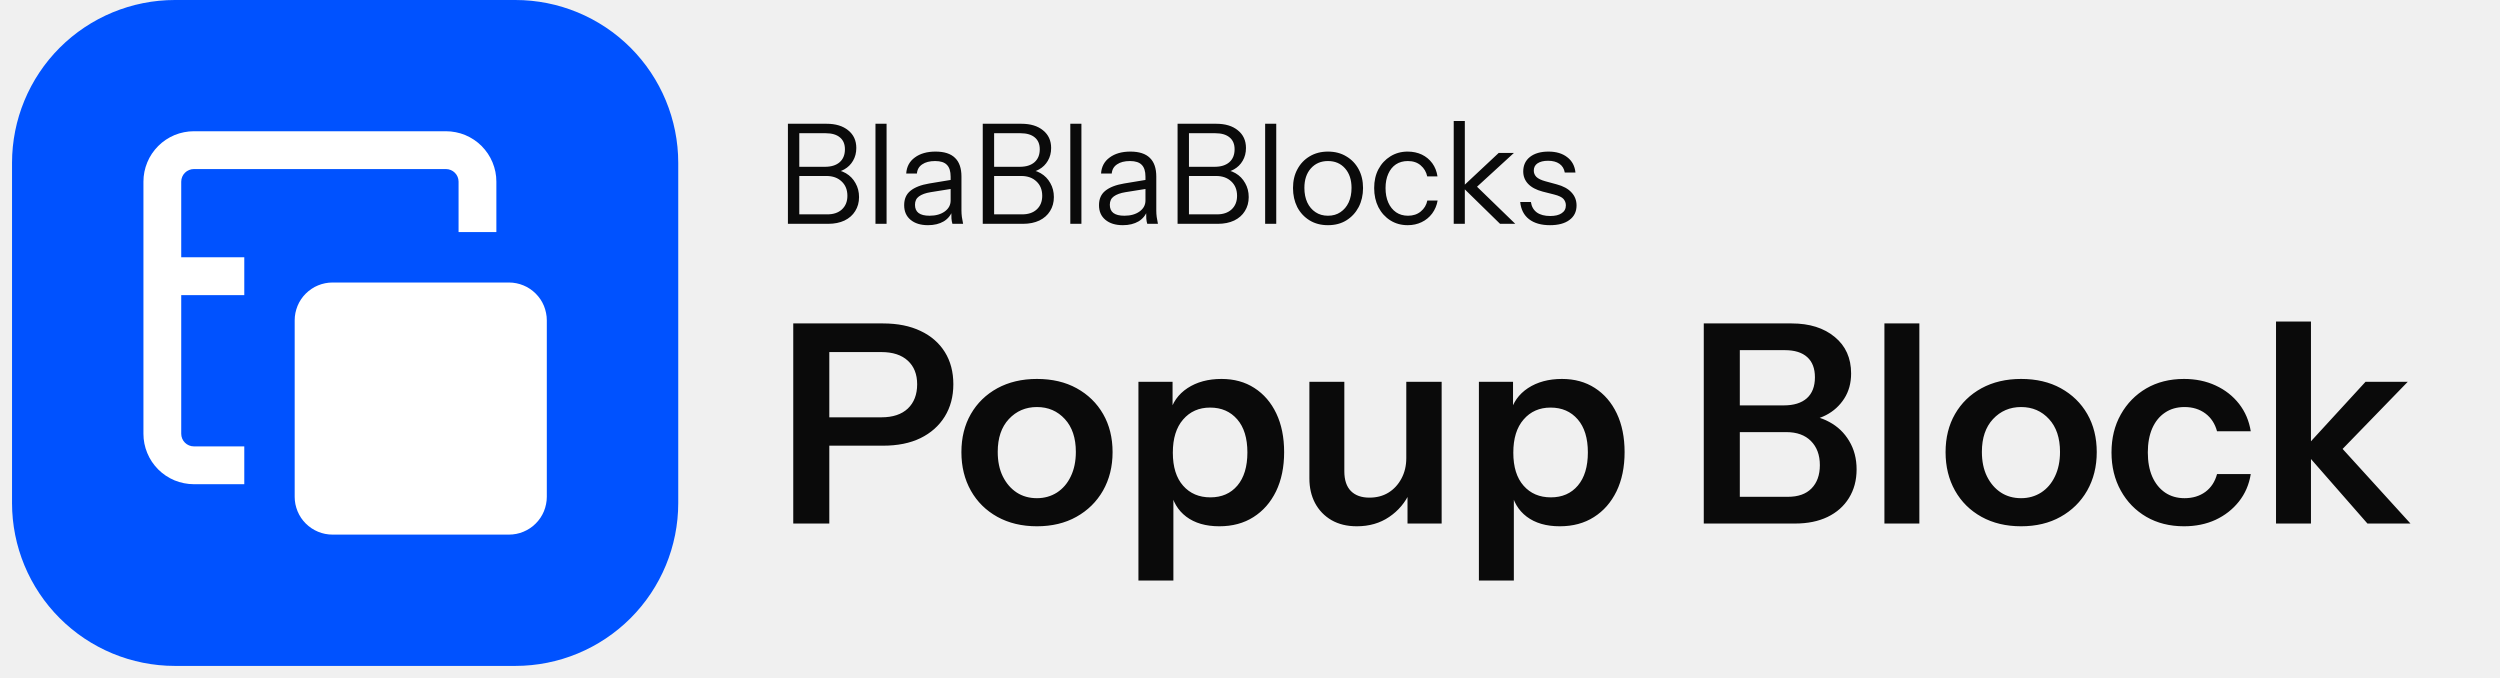
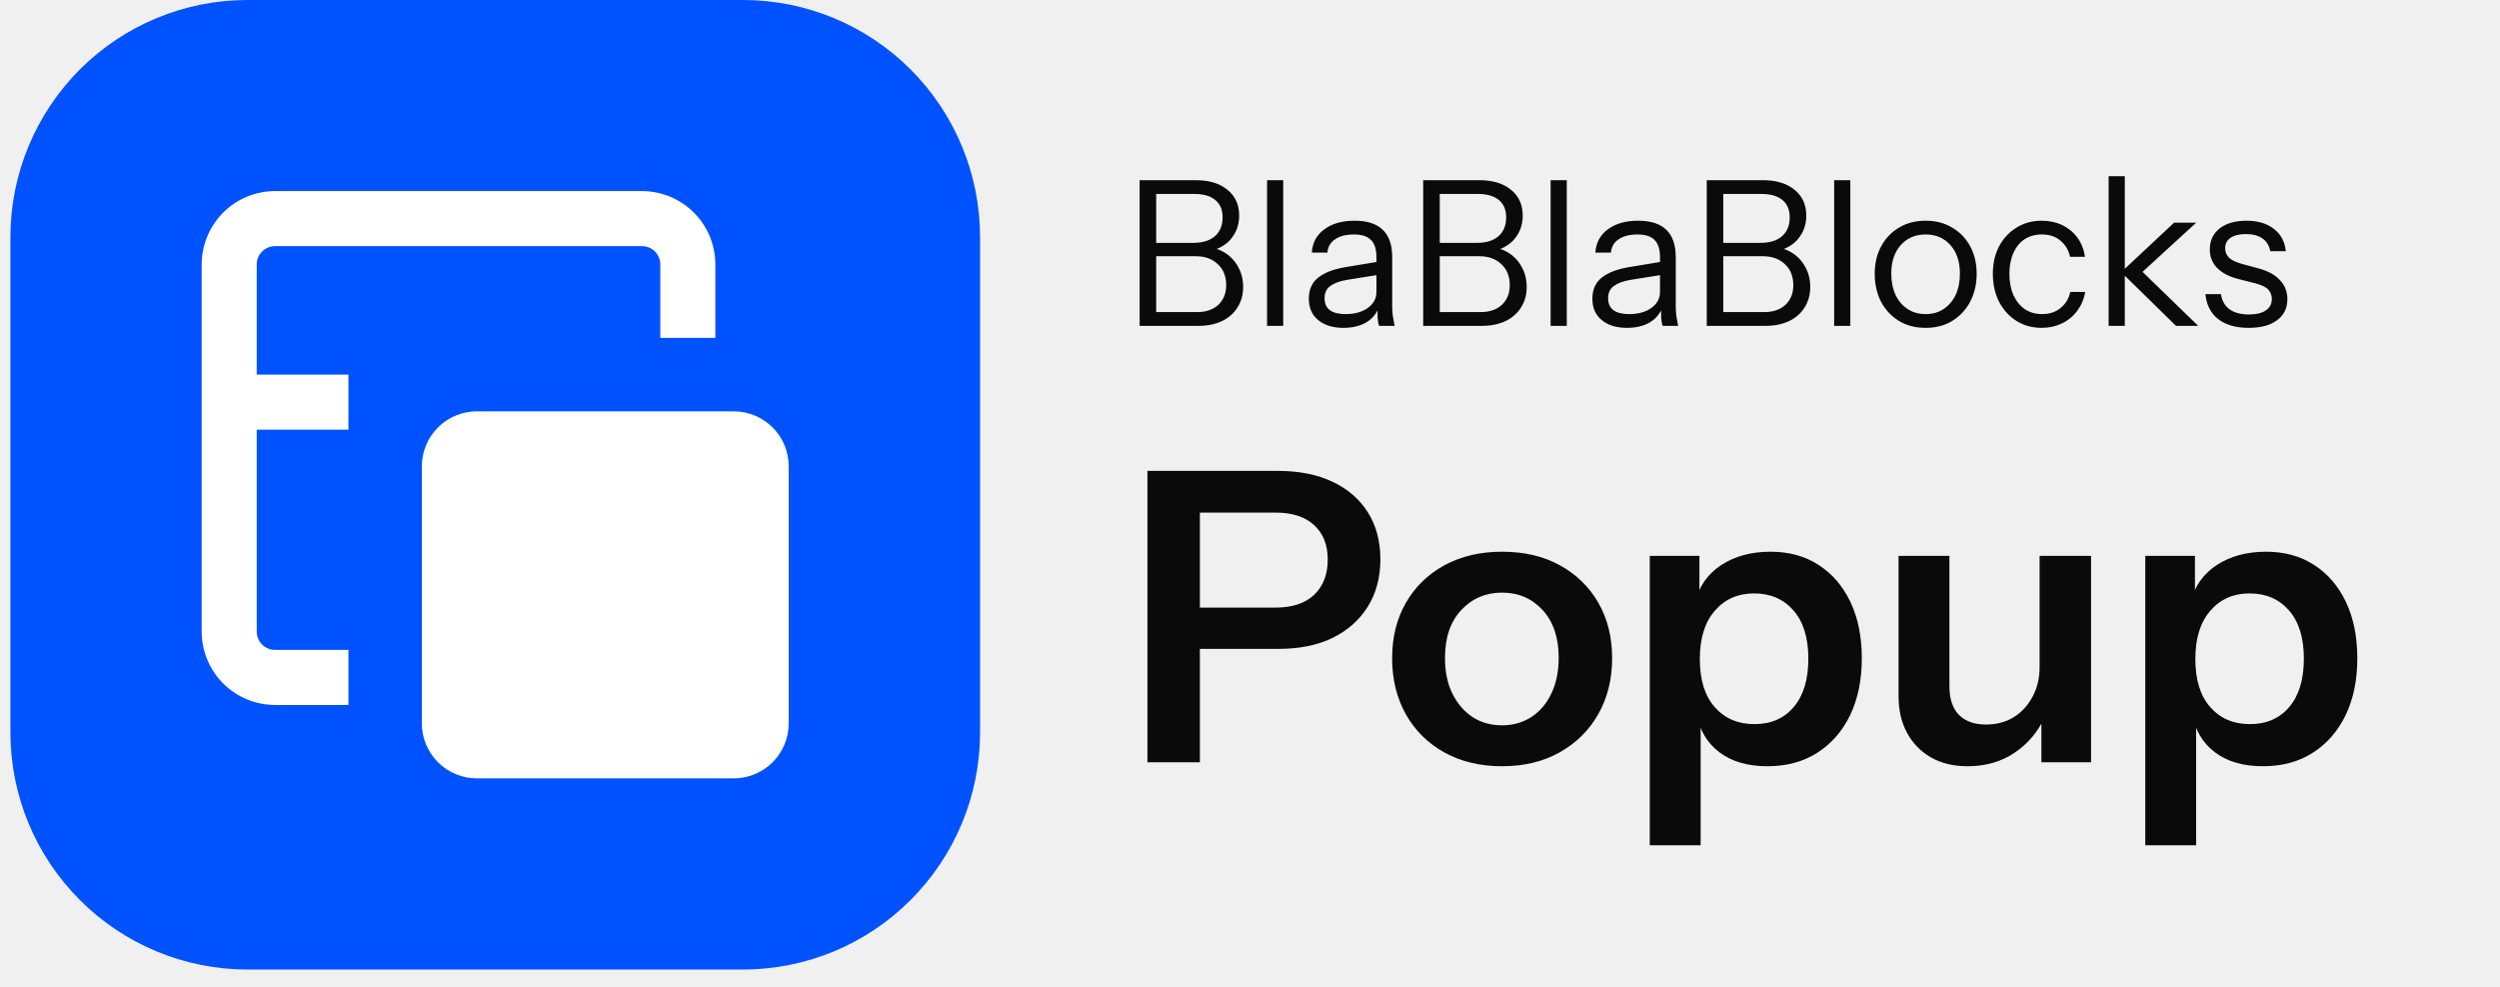
- <svg xmlns="http://www.w3.org/2000/svg" viewBox="0 0 285 77.25" width="380" height="103">
+ <svg xmlns="http://www.w3.org/2000/svg" viewBox="0 0 195.75 77.25" width="261" height="103">
  <style>
    .text { fill: #0a0a0a; }
    @media (prefers-color-scheme: dark) {
      .text { fill: #fff; }
    }
  </style>
-   <path fill="#0052ff" d="M19.941 0H58.75c4.926 0 9.648 1.957 13.133 5.438c3.48 3.484 5.437 8.207 5.437 13.132V57.344c0 4.926-1.957 9.648-5.437 13.129c-3.485 3.484-8.207 5.441-13.133 5.441H19.941c-4.925 0-9.648-1.957-13.132-5.441C3.328 66.992 1.371 62.27 1.371 57.344V18.57c0-4.925 1.957-9.648 5.438-13.132C10.293 1.957 15.016 0 19.941 0Z" />
-   <path fill="#fff" d="M58.023 32.207c0.282 0 0.563 0.027 0.84 0.082c0.278 0.055 0.547 0.137 0.809 0.246c0.262 0.106 0.512 0.238 0.746 0.399c0.234 0.156 0.453 0.336 0.652 0.535c0.203 0.199 0.379 0.418 0.539 0.652c0.157 0.234 0.289 0.484 0.399 0.746c0.105 0.262 0.187 0.531 0.242 0.809c0.059 0.277 0.086 0.558 0.086 0.84V56.633c0 0.285-0.027 0.566-0.086 0.844c-0.055 0.277-0.137 0.546-0.242 0.808c-0.11 0.262-0.242 0.508-0.399 0.746c-0.16 0.235-0.336 0.453-0.539 0.653c-0.199 0.199-0.418 0.378-0.652 0.535c-0.234 0.156-0.484 0.289-0.746 0.398c-0.262 0.11-0.531 0.192-0.809 0.246c-0.277 0.055-0.558 0.082-0.84 0.082H37.906c-0.285 0-0.562-0.027-0.84-0.082c-0.277-0.054-0.546-0.136-0.808-0.246c-0.262-0.109-0.512-0.242-0.746-0.398c-0.235-0.157-0.453-0.336-0.653-0.535c-0.203-0.2-0.379-0.418-0.539-0.653c-0.156-0.238-0.289-0.484-0.398-0.746c-0.106-0.262-0.188-0.531-0.246-0.808c-0.055-0.278-0.082-0.559-0.082-0.844V36.516c0-0.282 0.027-0.563 0.082-0.84c0.058-0.278 0.14-0.547 0.246-0.809c0.109-0.262 0.242-0.512 0.398-0.746c0.16-0.234 0.336-0.453 0.539-0.652c0.2-0.199 0.418-0.379 0.653-0.535c0.234-0.161 0.484-0.293 0.746-0.399c0.262-0.109 0.531-0.191 0.808-0.246c0.278-0.055 0.555-0.082 0.84-0.082ZM50.84 14.961c0.375 0 0.75 0.039 1.121 0.113c0.371 0.071 0.73 0.18 1.078 0.324c0.348 0.145 0.68 0.325 0.992 0.532c0.317 0.211 0.606 0.449 0.871 0.715c0.266 0.269 0.504 0.558 0.715 0.871c0.211 0.316 0.387 0.644 0.531 0.996c0.145 0.347 0.254 0.707 0.329 1.078c0.074 0.367 0.109 0.742 0.109 1.121v5.746H52.277V20.711c0-0.191-0.039-0.375-0.109-0.551c-0.074-0.176-0.18-0.332-0.313-0.465c-0.136-0.136-0.289-0.238-0.468-0.312c-0.176-0.074-0.36-0.11-0.547-0.11H22.098c-0.188 0-0.371 0.036-0.547 0.11c-0.176 0.074-0.332 0.176-0.469 0.312c-0.133 0.133-0.238 0.289-0.312 0.465c-0.071 0.176-0.11 0.36-0.11 0.551v8.621h7.188v4.313H20.66V49.449c0 0.192 0.039 0.375 0.11 0.551c0.074 0.176 0.179 0.332 0.312 0.465c0.137 0.137 0.293 0.238 0.469 0.312c0.176 0.075 0.359 0.11 0.547 0.11h5.75v4.312h-5.75c-0.375 0-0.75-0.039-1.121-0.113c-0.368-0.074-0.727-0.18-1.079-0.324c-0.347-0.145-0.679-0.324-0.992-0.532c-0.312-0.21-0.605-0.449-0.871-0.714c-0.265-0.27-0.504-0.559-0.715-0.871c-0.211-0.317-0.386-0.649-0.531-0.997c-0.144-0.347-0.254-0.707-0.328-1.078c-0.074-0.371-0.109-0.742-0.109-1.121V20.711c0-0.379 0.035-0.754 0.109-1.121c0.074-0.371 0.184-0.731 0.328-1.078c0.145-0.352 0.32-0.68 0.531-0.996c0.211-0.313 0.45-0.602 0.715-0.871c0.266-0.266 0.559-0.504 0.871-0.715c0.313-0.207 0.645-0.387 0.992-0.532c0.352-0.144 0.711-0.253 1.079-0.324c0.371-0.074 0.746-0.113 1.121-0.113Z" />
+   <path fill="#0052ff" d="M19.387 0H58.199c4.926 0 9.649 1.957 13.129 5.438c3.484 3.484 5.442 8.207 5.442 13.132V57.344c0 4.926-1.958 9.648-5.442 13.129c-3.48 3.484-8.203 5.441-13.129 5.441H19.387c-4.926 0-9.649-1.957-13.129-5.441C2.773 66.992 0.816 62.27 0.816 57.344V18.57c0-4.925 1.957-9.648 5.442-13.132C9.738 1.957 14.461 0 19.387 0Z" />
+   <path fill="#fff" d="M57.469 32.207c0.285 0 0.566 0.027 0.843 0.082c0.278 0.055 0.547 0.137 0.809 0.246c0.262 0.106 0.508 0.238 0.746 0.399c0.235 0.156 0.453 0.336 0.653 0.535c0.199 0.199 0.378 0.418 0.535 0.652c0.156 0.234 0.289 0.484 0.398 0.746c0.109 0.262 0.192 0.531 0.246 0.809c0.055 0.277 0.082 0.558 0.082 0.84V56.633c0 0.285-0.027 0.566-0.082 0.844c-0.054 0.277-0.137 0.546-0.246 0.808c-0.109 0.262-0.242 0.508-0.398 0.746c-0.157 0.235-0.336 0.453-0.535 0.653c-0.2 0.199-0.418 0.378-0.653 0.535c-0.238 0.156-0.484 0.289-0.746 0.398c-0.262 0.11-0.531 0.192-0.809 0.246c-0.277 0.055-0.558 0.082-0.843 0.082H37.352c-0.282 0-0.563-0.027-0.84-0.082c-0.278-0.054-0.547-0.136-0.809-0.246c-0.262-0.109-0.512-0.242-0.746-0.398c-0.234-0.157-0.453-0.336-0.652-0.535c-0.2-0.2-0.379-0.418-0.535-0.653c-0.161-0.238-0.293-0.484-0.399-0.746c-0.109-0.262-0.191-0.531-0.246-0.808c-0.055-0.278-0.082-0.559-0.082-0.844V36.516c0-0.282 0.027-0.563 0.082-0.84c0.055-0.278 0.137-0.547 0.246-0.809c0.106-0.262 0.238-0.512 0.399-0.746c0.156-0.234 0.335-0.453 0.535-0.652c0.199-0.199 0.418-0.379 0.652-0.535c0.234-0.161 0.484-0.293 0.746-0.399c0.262-0.109 0.531-0.191 0.809-0.246c0.277-0.055 0.558-0.082 0.84-0.082ZM50.285 14.961c0.379 0 0.75 0.039 1.121 0.113c0.371 0.071 0.731 0.18 1.078 0.324c0.352 0.145 0.68 0.325 0.996 0.532c0.313 0.211 0.602 0.449 0.872 0.715c0.265 0.269 0.503 0.558 0.714 0.871c0.207 0.316 0.387 0.644 0.532 0.996c0.144 0.347 0.25 0.707 0.324 1.078c0.074 0.367 0.113 0.742 0.113 1.121v5.746H51.723V20.711c0-0.191-0.035-0.375-0.11-0.551c-0.074-0.176-0.175-0.332-0.312-0.465c-0.133-0.136-0.289-0.238-0.465-0.312c-0.176-0.074-0.359-0.11-0.551-0.11H21.547c-0.192 0-0.375 0.036-0.551 0.11c-0.176 0.074-0.332 0.176-0.465 0.312c-0.136 0.133-0.238 0.289-0.312 0.465c-0.074 0.176-0.11 0.36-0.11 0.551v8.621h7.184v4.313H20.109V49.449c0 0.192 0.036 0.375 0.11 0.551c0.074 0.176 0.176 0.332 0.312 0.465c0.133 0.137 0.289 0.238 0.465 0.312c0.176 0.075 0.359 0.11 0.551 0.11h5.746v4.312H21.547c-0.379 0-0.75-0.039-1.121-0.113c-0.371-0.074-0.731-0.18-1.078-0.324c-0.352-0.145-0.68-0.324-0.996-0.532c-0.313-0.21-0.602-0.449-0.872-0.714c-0.265-0.27-0.503-0.559-0.714-0.871c-0.207-0.317-0.387-0.649-0.532-0.997c-0.144-0.347-0.254-0.707-0.324-1.078c-0.074-0.371-0.113-0.742-0.113-1.121V20.711c0-0.379 0.039-0.754 0.113-1.121c0.07-0.371 0.18-0.731 0.324-1.078c0.145-0.352 0.325-0.68 0.532-0.996c0.211-0.313 0.449-0.602 0.714-0.871c0.27-0.266 0.559-0.504 0.872-0.715c0.316-0.207 0.644-0.387 0.996-0.532c0.347-0.144 0.707-0.253 1.078-0.324c0.371-0.074 0.742-0.113 1.121-0.113Z" />
  <g class="text" fill="#0a0a0a">
-     <path d="M90.681 25.515V24.437h3.641c0.695 0 1.25-0.188 1.656-0.563c0.414-0.383 0.625-0.898 0.625-1.547c0-0.687-0.219-1.234-0.656-1.64c-0.43-0.414-1.008-0.625-1.734-0.625H90.681V19.015h3.36c0.718 0 1.273-0.172 1.672-0.516c0.406-0.351 0.609-0.847 0.609-1.484c0-0.582-0.188-1.031-0.563-1.344c-0.375-0.32-0.921-0.484-1.64-0.484H90.681V14.109h3.547c1.039 0 1.863 0.25 2.469 0.75c0.613 0.492 0.922 1.164 0.922 2.015c0 0.543-0.125 1.028-0.375 1.453c-0.242 0.418-0.574 0.747-1 0.985c-0.418 0.242-0.899 0.359-1.438 0.359l0.078-0.328c0.571 0 1.086 0.137 1.547 0.406c0.469 0.274 0.832 0.649 1.094 1.125c0.27 0.469 0.406 1 0.406 1.594c0 0.606-0.148 1.137-0.437 1.594c-0.281 0.461-0.688 0.82-1.219 1.078c-0.531 0.25-1.148 0.375-1.844 0.375ZM89.822 25.515V14.109h1.297V25.515ZM99.804 25.515V14.109h1.266V25.515ZM108.575 25.515c-0.055-0.176-0.09-0.379-0.11-0.609c-0.011-0.239-0.015-0.536-0.015-0.891h-0.078V20.14c0-0.613-0.141-1.063-0.422-1.344c-0.274-0.289-0.719-0.437-1.344-0.437c-0.617 0-1.105 0.125-1.469 0.375c-0.367 0.242-0.57 0.59-0.609 1.047h-1.219c0.051-0.782 0.379-1.391 0.985-1.829c0.601-0.445 1.39-0.671 2.359-0.671c1 0 1.738 0.242 2.219 0.718c0.488 0.469 0.734 1.18 0.734 2.125v3.891c0 0.23 0.016 0.469 0.047 0.719c0.039 0.25 0.086 0.511 0.141 0.781ZM105.794 25.671c-0.836 0-1.496-0.203-1.985-0.609c-0.492-0.406-0.734-0.961-0.734-1.672c0-0.707 0.238-1.254 0.719-1.641c0.488-0.394 1.195-0.672 2.125-0.828l2.828-0.469v1.032l-2.641 0.422c-0.586 0.093-1.031 0.257-1.344 0.484c-0.304 0.219-0.453 0.539-0.453 0.953c0 0.418 0.133 0.731 0.406 0.938c0.282 0.21 0.696 0.312 1.25 0.312c0.708 0 1.286-0.16 1.735-0.484c0.445-0.321 0.672-0.739 0.672-1.25l0.218 1.125c-0.179 0.531-0.511 0.949-1 1.25c-0.492 0.289-1.089 0.437-1.796 0.437ZM112.892 25.515V24.437h3.641c0.695 0 1.25-0.188 1.656-0.563c0.414-0.383 0.625-0.898 0.625-1.547c0-0.687-0.219-1.234-0.656-1.64c-0.43-0.414-1.008-0.625-1.734-0.625h-3.532V19.015h3.36c0.718 0 1.273-0.172 1.672-0.516c0.406-0.351 0.609-0.847 0.609-1.484c0-0.582-0.188-1.031-0.563-1.344c-0.375-0.32-0.921-0.484-1.64-0.484h-3.438V14.109h3.547c1.039 0 1.863 0.25 2.469 0.75c0.613 0.492 0.922 1.164 0.922 2.015c0 0.543-0.125 1.028-0.375 1.453c-0.242 0.418-0.574 0.747-1 0.985c-0.418 0.242-0.899 0.359-1.438 0.359l0.078-0.328c0.571 0 1.086 0.137 1.547 0.406c0.469 0.274 0.832 0.649 1.094 1.125c0.27 0.469 0.406 1 0.406 1.594c0 0.606-0.148 1.137-0.437 1.594c-0.281 0.461-0.688 0.82-1.219 1.078c-0.531 0.25-1.148 0.375-1.844 0.375ZM112.033 25.515V14.109h1.297V25.515ZM122.015 25.515V14.109h1.266V25.515ZM130.786 25.515c-0.055-0.176-0.09-0.379-0.11-0.609c-0.011-0.239-0.015-0.536-0.015-0.891h-0.078V20.14c0-0.613-0.141-1.063-0.422-1.344c-0.274-0.289-0.719-0.437-1.344-0.437c-0.617 0-1.105 0.125-1.469 0.375c-0.367 0.242-0.57 0.59-0.609 1.047H125.52c0.051-0.782 0.379-1.391 0.985-1.829c0.601-0.445 1.39-0.671 2.359-0.671c1 0 1.738 0.242 2.219 0.718c0.488 0.469 0.734 1.18 0.734 2.125v3.891c0 0.23 0.016 0.469 0.047 0.719c0.039 0.25 0.086 0.511 0.141 0.781ZM128.005 25.671c-0.836 0-1.497-0.203-1.985-0.609c-0.492-0.406-0.734-0.961-0.734-1.672c0-0.707 0.238-1.254 0.719-1.641c0.488-0.394 1.195-0.672 2.125-0.828l2.828-0.469v1.032l-2.641 0.422c-0.586 0.093-1.031 0.257-1.344 0.484c-0.304 0.219-0.453 0.539-0.453 0.953c0 0.418 0.133 0.731 0.406 0.938c0.282 0.21 0.696 0.312 1.25 0.312c0.707 0 1.286-0.16 1.735-0.484c0.445-0.321 0.672-0.739 0.672-1.25l0.218 1.125c-0.179 0.531-0.511 0.949-1 1.25c-0.492 0.289-1.089 0.437-1.796 0.437ZM135.103 25.515V24.437h3.641c0.695 0 1.25-0.188 1.656-0.563c0.414-0.383 0.625-0.898 0.625-1.547c0-0.687-0.219-1.234-0.656-1.64c-0.43-0.414-1.008-0.625-1.734-0.625h-3.532V19.015h3.36c0.718 0 1.273-0.172 1.672-0.516c0.406-0.351 0.609-0.847 0.609-1.484c0-0.582-0.188-1.031-0.563-1.344c-0.375-0.32-0.921-0.484-1.64-0.484h-3.438V14.109h3.547c1.039 0 1.863 0.25 2.469 0.75c0.613 0.492 0.922 1.164 0.922 2.015c0 0.543-0.125 1.028-0.375 1.453c-0.242 0.418-0.574 0.747-1 0.985c-0.418 0.242-0.899 0.359-1.438 0.359l0.078-0.328c0.571 0 1.086 0.137 1.547 0.406c0.469 0.274 0.832 0.649 1.094 1.125c0.27 0.469 0.406 1 0.406 1.594c0 0.606-0.148 1.137-0.437 1.594c-0.281 0.461-0.688 0.82-1.219 1.078c-0.531 0.25-1.148 0.375-1.844 0.375ZM134.244 25.515V14.109h1.297V25.515ZM144.226 25.515V14.109h1.266V25.515ZM151.387 25.671c-0.793 0-1.492-0.18-2.093-0.547c-0.606-0.375-1.075-0.879-1.407-1.515c-0.324-0.645-0.484-1.368-0.484-2.172c0-0.813 0.164-1.524 0.5-2.141c0.332-0.625 0.797-1.113 1.391-1.469c0.601-0.363 1.3-0.546 2.093-0.546c0.801 0 1.5 0.183 2.094 0.546c0.602 0.356 1.07 0.844 1.406 1.469c0.332 0.617 0.5 1.328 0.5 2.141c0 0.804-0.168 1.527-0.5 2.172c-0.336 0.636-0.804 1.14-1.406 1.515c-0.594 0.367-1.293 0.547-2.094 0.547ZM151.387 24.593c0.551 0 1.024-0.133 1.422-0.406c0.407-0.27 0.719-0.641 0.938-1.11c0.219-0.476 0.328-1.031 0.328-1.656c0-0.926-0.246-1.664-0.734-2.219c-0.493-0.562-1.141-0.843-1.954-0.843c-0.804 0-1.453 0.281-1.953 0.843c-0.492 0.555-0.734 1.293-0.734 2.219c0 0.625 0.109 1.18 0.328 1.656c0.219 0.469 0.531 0.84 0.938 1.11c0.406 0.273 0.878 0.406 1.421 0.406ZM160.483 25.671c-0.742 0-1.402-0.18-1.984-0.547c-0.574-0.363-1.028-0.863-1.36-1.5c-0.324-0.644-0.484-1.375-0.484-2.187c0-0.813 0.16-1.524 0.484-2.141c0.332-0.625 0.786-1.113 1.36-1.469c0.582-0.363 1.238-0.546 1.968-0.546c0.602 0 1.145 0.117 1.625 0.343c0.477 0.231 0.875 0.559 1.188 0.985c0.312 0.429 0.508 0.929 0.594 1.5h-1.172c-0.106-0.508-0.352-0.926-0.735-1.25c-0.375-0.332-0.867-0.5-1.468-0.5c-0.524 0-0.977 0.125-1.36 0.375c-0.375 0.25-0.668 0.609-0.875 1.078c-0.211 0.469-0.312 1.012-0.312 1.625c0 0.625 0.101 1.179 0.312 1.656c0.207 0.469 0.504 0.84 0.891 1.109c0.383 0.262 0.836 0.391 1.359 0.391c0.582 0 1.067-0.16 1.453-0.484c0.395-0.321 0.645-0.739 0.75-1.25h1.172c-0.093 0.554-0.304 1.047-0.625 1.484c-0.324 0.43-0.726 0.758-1.203 0.984c-0.469 0.227-0.996 0.344-1.578 0.344ZM165.724 25.515V13.796h1.266V25.515ZM171.005 25.515l-4.297-4.203l4.141-3.875h1.734l-4.64 4.25l0.078-0.75l4.719 4.578ZM176.696 25.671c-1 0-1.797-0.226-2.391-0.687c-0.585-0.457-0.917-1.11-1-1.953h1.219c0.071 0.511 0.297 0.906 0.672 1.187c0.383 0.273 0.895 0.406 1.531 0.406c0.551 0 0.985-0.101 1.297-0.312c0.321-0.207 0.485-0.508 0.485-0.906c0-0.27-0.09-0.508-0.266-0.719c-0.18-0.207-0.539-0.379-1.078-0.516l-1.297-0.328c-0.742-0.195-1.297-0.492-1.672-0.891c-0.367-0.394-0.547-0.863-0.547-1.406c0-0.695 0.254-1.25 0.766-1.656c0.519-0.406 1.223-0.609 2.109-0.609c0.883 0 1.598 0.214 2.141 0.64c0.551 0.418 0.863 1 0.937 1.75h-1.218c-0.075-0.437-0.278-0.769-0.61-1c-0.324-0.226-0.758-0.344-1.297-0.344c-0.511 0-0.914 0.102-1.203 0.297c-0.281 0.188-0.422 0.465-0.422 0.828c0 0.274 0.098 0.512 0.297 0.719c0.207 0.199 0.555 0.367 1.047 0.5l1.266 0.344c0.75 0.199 1.312 0.508 1.687 0.922c0.383 0.406 0.578 0.902 0.578 1.484c0 0.711-0.273 1.262-0.812 1.656c-0.531 0.399-1.274 0.594-2.219 0.594Z" />
-     <path d="M90.431 59.683V36.871h10.235c1.664 0 3.093 0.289 4.281 0.859c1.195 0.563 2.117 1.367 2.766 2.406c0.644 1.032 0.968 2.258 0.968 3.672c0 1.399-0.328 2.625-0.984 3.688c-0.656 1.054-1.578 1.871-2.766 2.453c-1.179 0.574-2.601 0.859-4.265 0.859H93.634V47.574h6.844c1.301 0 2.305-0.332 3.016-1c0.707-0.676 1.062-1.598 1.062-2.766c0-1.144-0.355-2.039-1.062-2.687c-0.711-0.657-1.715-0.985-3.016-0.985H94.541V59.683ZM118.209 59.996c-1.711 0-3.214-0.36-4.515-1.078c-1.293-0.719-2.297-1.711-3.016-2.985c-0.719-1.281-1.078-2.742-1.078-4.39c0-1.645 0.359-3.094 1.078-4.344c0.719-1.25 1.723-2.227 3.016-2.938c1.301-0.707 2.804-1.062 4.515-1.062c1.739 0 3.25 0.355 4.532 1.062c1.289 0.711 2.296 1.688 3.015 2.938c0.719 1.25 1.078 2.699 1.078 4.344c0 1.648-0.367 3.109-1.093 4.39c-0.731 1.274-1.743 2.266-3.032 2.985c-1.281 0.718-2.781 1.078-4.5 1.078ZM118.209 56.793c0.844 0 1.602-0.211 2.282-0.641c0.675-0.438 1.203-1.051 1.578-1.844c0.383-0.789 0.578-1.722 0.578-2.797c0-1.582-0.418-2.828-1.25-3.734c-0.836-0.914-1.899-1.375-3.188-1.375c-1.281 0-2.351 0.461-3.203 1.375c-0.844 0.906-1.265 2.152-1.265 3.734c0 1.075 0.191 2.008 0.578 2.797c0.394 0.793 0.926 1.406 1.593 1.844c0.665 0.43 1.43 0.641 2.297 0.641ZM139 59.996c-1.543 0-2.797-0.364-3.766-1.094c-0.961-0.727-1.554-1.734-1.781-3.016l0.313-0.031V66.183h-3.985V43.527h3.891v3.641l-0.313-0.063c0.289-1.207 0.961-2.16 2.016-2.859c1.063-0.696 2.352-1.047 3.875-1.047c1.438 0 2.688 0.344 3.75 1.031c1.07 0.688 1.906 1.656 2.5 2.906c0.594 1.25 0.891 2.719 0.891 4.407c0 1.711-0.309 3.199-0.922 4.468c-0.617 1.262-1.477 2.243-2.578 2.938c-1.094 0.699-2.391 1.047-3.891 1.047ZM137.984 56.699c1.289 0 2.317-0.445 3.079-1.344c0.757-0.894 1.14-2.156 1.14-3.781c0-1.625-0.387-2.879-1.156-3.766c-0.774-0.894-1.805-1.344-3.094-1.344c-1.273 0-2.297 0.454-3.078 1.36c-0.781 0.898-1.172 2.156-1.172 3.781c0 1.625 0.391 2.883 1.172 3.766c0.781 0.886 1.816 1.328 3.109 1.328ZM154.676 59.996c-1.117 0-2.078-0.235-2.891-0.703c-0.812-0.477-1.437-1.129-1.875-1.954c-0.429-0.82-0.64-1.753-0.64-2.796V43.527h3.984V53.73c0 0.992 0.25 1.742 0.75 2.25c0.5 0.5 1.203 0.75 2.11 0.75c0.82 0 1.539-0.187 2.156-0.562c0.625-0.383 1.117-0.914 1.484-1.594c0.375-0.688 0.563-1.469 0.563-2.344l0.422 3.875c-0.532 1.18-1.325 2.121-2.375 2.828c-1.043 0.711-2.274 1.063-3.688 1.063ZM160.457 59.683V55.886h-0.14V43.527h4.031V59.683ZM177.814 59.996c-1.543 0-2.797-0.364-3.766-1.094c-0.961-0.727-1.555-1.734-1.781-3.016l0.312-0.031V66.183h-3.984V43.527h3.89v3.641l-0.312-0.063c0.289-1.207 0.961-2.16 2.016-2.859c1.062-0.696 2.351-1.047 3.875-1.047c1.437 0 2.687 0.344 3.75 1.031c1.07 0.688 1.906 1.656 2.5 2.906c0.593 1.25 0.89 2.719 0.89 4.407c0 1.711-0.308 3.199-0.922 4.468c-0.617 1.262-1.476 2.243-2.578 2.938c-1.094 0.699-2.39 1.047-3.89 1.047ZM176.798 56.699c1.289 0 2.316-0.445 3.078-1.344c0.758-0.894 1.141-2.156 1.141-3.781c0-1.625-0.387-2.879-1.157-3.766c-0.773-0.894-1.804-1.344-3.093-1.344c-1.274 0-2.297 0.454-3.078 1.36c-0.782 0.898-1.172 2.156-1.172 3.781c0 1.625 0.39 2.883 1.172 3.766c0.781 0.886 1.816 1.328 3.109 1.328ZM197.464 59.683V56.636h6.359c1.165 0 2.063-0.316 2.688-0.953c0.633-0.644 0.953-1.531 0.953-2.656c0-1.156-0.34-2.07-1.016-2.75c-0.667-0.676-1.605-1.016-2.812-1.016h-6.172V46.214h5.891c1.133 0 2.008-0.269 2.625-0.812c0.613-0.551 0.922-1.348 0.922-2.391c0-1.007-0.293-1.773-0.875-2.297c-0.586-0.531-1.434-0.796-2.547-0.796h-6.016V36.871h6.781c2.039 0 3.68 0.515 4.922 1.547c1.239 1.023 1.86 2.406 1.86 4.156c0 1.094-0.262 2.047-0.782 2.859c-0.523 0.813-1.214 1.446-2.078 1.891c-0.867 0.449-1.851 0.672-2.953 0.672l0.172-0.672c1.156 0 2.207 0.262 3.156 0.781c0.957 0.512 1.711 1.234 2.266 2.172c0.562 0.93 0.844 2.008 0.844 3.234c0 1.243-0.293 2.328-0.875 3.266c-0.575 0.93-1.387 1.648-2.438 2.156c-1.043 0.5-2.273 0.75-3.687 0.75ZM194.23 59.683V36.871h4.109V59.683ZM214.823 59.683V36.871h3.984V59.683ZM230.404 59.996c-1.711 0-3.215-0.36-4.515-1.078c-1.293-0.719-2.297-1.711-3.016-2.985c-0.719-1.281-1.078-2.742-1.078-4.39c0-1.645 0.359-3.094 1.078-4.344c0.719-1.25 1.723-2.227 3.016-2.938c1.3-0.707 2.804-1.062 4.515-1.062c1.739 0 3.25 0.355 4.531 1.062c1.29 0.711 2.297 1.688 3.016 2.938c0.719 1.25 1.078 2.699 1.078 4.344c0 1.648-0.367 3.109-1.094 4.39c-0.73 1.274-1.742 2.266-3.031 2.985c-1.281 0.718-2.781 1.078-4.5 1.078ZM230.404 56.793c0.844 0 1.602-0.211 2.281-0.641c0.676-0.438 1.204-1.051 1.579-1.844c0.382-0.789 0.578-1.722 0.578-2.797c0-1.582-0.418-2.828-1.25-3.734c-0.836-0.914-1.899-1.375-3.188-1.375c-1.281 0-2.351 0.461-3.203 1.375c-0.844 0.906-1.266 2.152-1.266 3.734c0 1.075 0.192 2.008 0.579 2.797c0.394 0.793 0.925 1.406 1.593 1.844c0.664 0.43 1.43 0.641 2.297 0.641ZM248.976 59.996c-1.625 0-3.058-0.36-4.297-1.078c-1.23-0.719-2.199-1.711-2.906-2.985c-0.711-1.281-1.062-2.734-1.062-4.359c0-1.625 0.351-3.067 1.062-4.328c0.707-1.258 1.676-2.25 2.906-2.969c1.239-0.719 2.672-1.078 4.297-1.078c1.332 0 2.535 0.25 3.61 0.75c1.082 0.5 1.972 1.199 2.671 2.094c0.696 0.898 1.141 1.937 1.329 3.125h-3.844c-0.231-0.864-0.672-1.539-1.328-2.032c-0.657-0.488-1.45-0.734-2.375-0.734c-0.868 0-1.61 0.215-2.235 0.641c-0.625 0.418-1.109 1.015-1.453 1.796c-0.336 0.782-0.5 1.696-0.5 2.735c0 1.055 0.164 1.969 0.5 2.75c0.344 0.781 0.832 1.39 1.469 1.828c0.633 0.43 1.375 0.641 2.219 0.641c0.925 0 1.718-0.239 2.375-0.719c0.656-0.488 1.097-1.164 1.328-2.031h3.844c-0.188 1.187-0.637 2.23-1.344 3.125c-0.711 0.898-1.602 1.593-2.672 2.093c-1.063 0.489-2.262 0.735-3.594 0.735ZM259.466 59.683V36.652h3.984V59.683ZM269.888 59.683l-7.344-8.39l7.125-7.766h4.813l-8.235 8.484l0.219-1.484l8.328 9.156Z" />
+     <path d="M90.128 25.515V24.437h3.641c0.695 0 1.25-0.188 1.656-0.563c0.414-0.383 0.625-0.898 0.625-1.547c0-0.687-0.218-1.234-0.656-1.64c-0.43-0.414-1.008-0.625-1.734-0.625H90.128V19.015h3.36c0.719 0 1.273-0.172 1.672-0.516c0.406-0.351 0.609-0.847 0.609-1.484c0-0.582-0.187-1.031-0.562-1.344c-0.375-0.32-0.922-0.484-1.641-0.484H90.128V14.109h3.547c1.039 0 1.864 0.25 2.469 0.75c0.613 0.492 0.922 1.164 0.922 2.015c0 0.543-0.125 1.028-0.375 1.453c-0.242 0.418-0.574 0.747-1 0.985c-0.418 0.242-0.898 0.359-1.438 0.359l0.079-0.328c0.57 0 1.086 0.137 1.546 0.406c0.469 0.274 0.832 0.649 1.094 1.125c0.27 0.469 0.406 1 0.406 1.594c0 0.606-0.148 1.137-0.437 1.594c-0.281 0.461-0.688 0.82-1.219 1.078c-0.531 0.25-1.148 0.375-1.844 0.375ZM89.269 25.515V14.109h1.297V25.515ZM99.251 25.515V14.109h1.266V25.515ZM108.022 25.515c-0.055-0.176-0.09-0.379-0.109-0.609c-0.012-0.239-0.016-0.536-0.016-0.891h-0.078V20.14c0-0.613-0.141-1.063-0.422-1.344c-0.273-0.289-0.719-0.437-1.344-0.437c-0.617 0-1.105 0.125-1.469 0.375c-0.367 0.242-0.57 0.59-0.609 1.047h-1.219c0.051-0.782 0.379-1.391 0.985-1.829c0.601-0.445 1.39-0.671 2.359-0.671c1 0 1.738 0.242 2.219 0.718c0.488 0.469 0.734 1.18 0.734 2.125v3.891c0 0.23 0.016 0.469 0.047 0.719c0.039 0.25 0.086 0.511 0.141 0.781ZM105.241 25.671c-0.836 0-1.496-0.203-1.985-0.609c-0.492-0.406-0.734-0.961-0.734-1.672c0-0.707 0.238-1.254 0.719-1.641c0.488-0.394 1.195-0.672 2.125-0.828l2.828-0.469v1.032l-2.641 0.422c-0.586 0.093-1.031 0.257-1.344 0.484c-0.304 0.219-0.453 0.539-0.453 0.953c0 0.418 0.133 0.731 0.407 0.938c0.281 0.21 0.695 0.312 1.25 0.312c0.707 0 1.285-0.16 1.734-0.484c0.445-0.321 0.672-0.739 0.672-1.25l0.219 1.125c-0.18 0.531-0.512 0.949-1 1.25c-0.493 0.289-1.09 0.437-1.797 0.437ZM112.339 25.515V24.437h3.641c0.695 0 1.25-0.188 1.656-0.563c0.414-0.383 0.625-0.898 0.625-1.547c0-0.687-0.218-1.234-0.656-1.64c-0.43-0.414-1.008-0.625-1.734-0.625h-3.532V19.015h3.36c0.719 0 1.273-0.172 1.672-0.516c0.406-0.351 0.609-0.847 0.609-1.484c0-0.582-0.187-1.031-0.562-1.344c-0.375-0.32-0.922-0.484-1.641-0.484h-3.438V14.109h3.547c1.039 0 1.864 0.25 2.469 0.75c0.613 0.492 0.922 1.164 0.922 2.015c0 0.543-0.125 1.028-0.375 1.453c-0.242 0.418-0.574 0.747-1 0.985c-0.418 0.242-0.899 0.359-1.438 0.359l0.079-0.328c0.57 0 1.085 0.137 1.546 0.406c0.469 0.274 0.832 0.649 1.094 1.125c0.27 0.469 0.406 1 0.406 1.594c0 0.606-0.148 1.137-0.437 1.594c-0.281 0.461-0.688 0.82-1.219 1.078c-0.531 0.25-1.148 0.375-1.844 0.375ZM111.48 25.515V14.109h1.297V25.515ZM121.462 25.515V14.109h1.266V25.515ZM130.233 25.515c-0.055-0.176-0.09-0.379-0.109-0.609c-0.012-0.239-0.016-0.536-0.016-0.891H130.03V20.14c0-0.613-0.141-1.063-0.422-1.344c-0.273-0.289-0.719-0.437-1.344-0.437c-0.617 0-1.105 0.125-1.469 0.375c-0.367 0.242-0.57 0.59-0.609 1.047h-1.219c0.051-0.782 0.379-1.391 0.985-1.829c0.601-0.445 1.39-0.671 2.359-0.671c1 0 1.738 0.242 2.219 0.718c0.488 0.469 0.734 1.18 0.734 2.125v3.891c0 0.23 0.016 0.469 0.047 0.719c0.039 0.25 0.086 0.511 0.141 0.781ZM127.452 25.671c-0.836 0-1.496-0.203-1.985-0.609c-0.492-0.406-0.734-0.961-0.734-1.672c0-0.707 0.238-1.254 0.719-1.641c0.488-0.394 1.195-0.672 2.125-0.828l2.828-0.469v1.032l-2.641 0.422c-0.586 0.093-1.031 0.257-1.344 0.484c-0.304 0.219-0.453 0.539-0.453 0.953c0 0.418 0.133 0.731 0.407 0.938c0.281 0.21 0.695 0.312 1.25 0.312c0.707 0 1.285-0.16 1.734-0.484c0.445-0.321 0.672-0.739 0.672-1.25l0.219 1.125c-0.18 0.531-0.512 0.949-1 1.25c-0.493 0.289-1.09 0.437-1.797 0.437ZM134.55 25.515V24.437h3.641c0.695 0 1.25-0.188 1.656-0.563c0.414-0.383 0.625-0.898 0.625-1.547c0-0.687-0.218-1.234-0.656-1.64c-0.43-0.414-1.008-0.625-1.734-0.625H134.55V19.015h3.36c0.719 0 1.273-0.172 1.672-0.516c0.406-0.351 0.609-0.847 0.609-1.484c0-0.582-0.187-1.031-0.562-1.344c-0.375-0.32-0.922-0.484-1.641-0.484H134.55V14.109h3.547c1.039 0 1.864 0.25 2.469 0.75c0.613 0.492 0.922 1.164 0.922 2.015c0 0.543-0.125 1.028-0.375 1.453c-0.242 0.418-0.574 0.747-1 0.985c-0.418 0.242-0.899 0.359-1.438 0.359l0.079-0.328c0.57 0 1.085 0.137 1.546 0.406c0.469 0.274 0.832 0.649 1.094 1.125c0.27 0.469 0.406 1 0.406 1.594c0 0.606-0.148 1.137-0.437 1.594c-0.281 0.461-0.688 0.82-1.219 1.078c-0.531 0.25-1.148 0.375-1.844 0.375ZM133.691 25.515V14.109h1.297V25.515ZM143.673 25.515V14.109h1.266V25.515ZM150.835 25.671c-0.793 0-1.493-0.18-2.094-0.547c-0.606-0.375-1.074-0.879-1.406-1.515c-0.325-0.645-0.485-1.368-0.485-2.172c0-0.813 0.164-1.524 0.5-2.141c0.332-0.625 0.797-1.113 1.391-1.469c0.601-0.363 1.301-0.546 2.094-0.546c0.8 0 1.5 0.183 2.093 0.546c0.602 0.356 1.071 0.844 1.407 1.469c0.332 0.617 0.5 1.328 0.5 2.141c0 0.804-0.168 1.527-0.5 2.172c-0.336 0.636-0.805 1.14-1.407 1.515c-0.593 0.367-1.293 0.547-2.093 0.547ZM150.835 24.593c0.55 0 1.023-0.133 1.421-0.406c0.407-0.27 0.719-0.641 0.938-1.11c0.219-0.476 0.328-1.031 0.328-1.656c0-0.926-0.246-1.664-0.734-2.219c-0.493-0.562-1.141-0.843-1.953-0.843c-0.805 0-1.454 0.281-1.954 0.843c-0.492 0.555-0.734 1.293-0.734 2.219c0 0.625 0.109 1.18 0.328 1.656c0.219 0.469 0.531 0.84 0.938 1.11c0.406 0.273 0.879 0.406 1.422 0.406ZM159.93 25.671c-0.742 0-1.402-0.18-1.984-0.547c-0.574-0.363-1.027-0.863-1.36-1.5c-0.324-0.644-0.484-1.375-0.484-2.187c0-0.813 0.16-1.524 0.484-2.141c0.333-0.625 0.786-1.113 1.36-1.469c0.582-0.363 1.238-0.546 1.969-0.546c0.601 0 1.144 0.117 1.625 0.343c0.476 0.231 0.875 0.559 1.187 0.985c0.313 0.429 0.508 0.929 0.594 1.5h-1.172c-0.105-0.508-0.352-0.926-0.734-1.25c-0.375-0.332-0.868-0.5-1.469-0.5c-0.524 0-0.977 0.125-1.36 0.375c-0.375 0.25-0.667 0.609-0.875 1.078c-0.21 0.469-0.312 1.012-0.312 1.625c0 0.625 0.102 1.179 0.312 1.656c0.208 0.469 0.504 0.84 0.891 1.109c0.383 0.262 0.836 0.391 1.359 0.391c0.583 0 1.067-0.16 1.454-0.484c0.394-0.321 0.644-0.739 0.75-1.25h1.171c-0.093 0.554-0.304 1.047-0.625 1.484c-0.324 0.43-0.726 0.758-1.203 0.984c-0.468 0.227-0.996 0.344-1.578 0.344ZM165.171 25.515V13.796h1.266V25.515ZM170.452 25.515l-4.297-4.203l4.141-3.875h1.734l-4.64 4.25l0.078-0.75l4.719 4.578ZM176.143 25.671c-1 0-1.797-0.226-2.39-0.687c-0.586-0.457-0.918-1.11-1-1.953h1.218c0.071 0.511 0.297 0.906 0.672 1.187c0.383 0.273 0.895 0.406 1.531 0.406c0.551 0 0.985-0.101 1.297-0.312c0.321-0.207 0.485-0.508 0.485-0.906c0-0.27-0.09-0.508-0.266-0.719c-0.18-0.207-0.539-0.379-1.078-0.516l-1.297-0.328c-0.742-0.195-1.297-0.492-1.672-0.891c-0.367-0.394-0.547-0.863-0.547-1.406c0-0.695 0.254-1.25 0.766-1.656c0.52-0.406 1.223-0.609 2.109-0.609c0.883 0 1.598 0.214 2.141 0.64c0.551 0.418 0.863 1 0.937 1.75h-1.218c-0.074-0.437-0.278-0.769-0.61-1c-0.324-0.226-0.757-0.344-1.297-0.344c-0.511 0-0.914 0.102-1.203 0.297c-0.281 0.188-0.422 0.465-0.422 0.828c0 0.274 0.098 0.512 0.297 0.719c0.207 0.199 0.555 0.367 1.047 0.5l1.266 0.344c0.75 0.199 1.312 0.508 1.687 0.922c0.383 0.406 0.578 0.902 0.578 1.484c0 0.711-0.273 1.262-0.812 1.656c-0.531 0.399-1.273 0.594-2.219 0.594Z" />
+     <path d="M89.878 59.683V36.871h10.235c1.664 0 3.094 0.289 4.281 0.859c1.195 0.563 2.117 1.367 2.766 2.406c0.644 1.032 0.968 2.258 0.968 3.672c0 1.399-0.328 2.625-0.984 3.688c-0.656 1.054-1.578 1.871-2.766 2.453c-1.179 0.574-2.601 0.859-4.265 0.859H93.082V47.574h6.843c1.301 0 2.305-0.332 3.016-1c0.707-0.676 1.062-1.598 1.062-2.766c0-1.144-0.355-2.039-1.062-2.687c-0.711-0.657-1.715-0.985-3.016-0.985H93.988V59.683ZM117.656 59.996c-1.71 0-3.214-0.36-4.515-1.078c-1.293-0.719-2.297-1.711-3.016-2.985c-0.719-1.281-1.078-2.742-1.078-4.39c0-1.645 0.359-3.094 1.078-4.344c0.719-1.25 1.723-2.227 3.016-2.938c1.301-0.707 2.805-1.062 4.515-1.062c1.739 0 3.25 0.355 4.532 1.062c1.289 0.711 2.297 1.688 3.015 2.938c0.719 1.25 1.078 2.699 1.078 4.344c0 1.648-0.367 3.109-1.093 4.39c-0.731 1.274-1.742 2.266-3.032 2.985c-1.281 0.718-2.781 1.078-4.5 1.078ZM117.656 56.793c0.844 0 1.602-0.211 2.282-0.641c0.676-0.438 1.203-1.051 1.578-1.844c0.383-0.789 0.578-1.722 0.578-2.797c0-1.582-0.418-2.828-1.25-3.734c-0.836-0.914-1.898-1.375-3.188-1.375c-1.281 0-2.351 0.461-3.203 1.375c-0.843 0.906-1.265 2.152-1.265 3.734c0 1.075 0.191 2.008 0.578 2.797c0.394 0.793 0.926 1.406 1.594 1.844c0.664 0.43 1.429 0.641 2.296 0.641ZM138.447 59.996c-1.543 0-2.797-0.364-3.765-1.094c-0.961-0.727-1.555-1.734-1.782-3.016l0.313-0.031V66.183h-3.985V43.527h3.891v3.641l-0.312-0.063c0.289-1.207 0.96-2.16 2.015-2.859c1.063-0.696 2.352-1.047 3.875-1.047c1.438 0 2.688 0.344 3.75 1.031c1.07 0.688 1.906 1.656 2.5 2.906c0.594 1.25 0.891 2.719 0.891 4.407c0 1.711-0.309 3.199-0.922 4.468c-0.617 1.262-1.477 2.243-2.578 2.938c-1.094 0.699-2.391 1.047-3.891 1.047ZM137.432 56.699c1.289 0 2.316-0.445 3.078-1.344c0.757-0.894 1.14-2.156 1.14-3.781c0-1.625-0.386-2.879-1.156-3.766c-0.773-0.894-1.805-1.344-3.094-1.344c-1.273 0-2.297 0.454-3.078 1.36c-0.781 0.898-1.172 2.156-1.172 3.781c0 1.625 0.391 2.883 1.172 3.766c0.781 0.886 1.817 1.328 3.11 1.328ZM154.123 59.996c-1.117 0-2.078-0.235-2.89-0.703c-0.813-0.477-1.438-1.129-1.875-1.954c-0.43-0.82-0.641-1.753-0.641-2.796V43.527h3.984V53.73c0 0.992 0.25 1.742 0.75 2.25c0.5 0.5 1.203 0.75 2.11 0.75c0.82 0 1.539-0.187 2.156-0.562c0.625-0.383 1.117-0.914 1.484-1.594c0.375-0.688 0.563-1.469 0.563-2.344l0.422 3.875c-0.532 1.18-1.325 2.121-2.375 2.828c-1.043 0.711-2.274 1.063-3.688 1.063ZM159.904 59.683V55.886h-0.14V43.527h4.031V59.683ZM177.261 59.996c-1.543 0-2.797-0.364-3.766-1.094c-0.961-0.727-1.555-1.734-1.781-3.016l0.312-0.031V66.183h-3.984V43.527h3.891v3.641l-0.313-0.063c0.289-1.207 0.961-2.16 2.016-2.859c1.062-0.696 2.351-1.047 3.875-1.047c1.437 0 2.687 0.344 3.75 1.031c1.07 0.688 1.906 1.656 2.5 2.906c0.593 1.25 0.89 2.719 0.89 4.407c0 1.711-0.308 3.199-0.922 4.468c-0.617 1.262-1.476 2.243-2.578 2.938c-1.093 0.699-2.39 1.047-3.89 1.047ZM176.245 56.699c1.289 0 2.316-0.445 3.078-1.344c0.758-0.894 1.141-2.156 1.141-3.781c0-1.625-0.387-2.879-1.156-3.766c-0.774-0.894-1.805-1.344-3.094-1.344c-1.274 0-2.297 0.454-3.078 1.36c-0.782 0.898-1.172 2.156-1.172 3.781c0 1.625 0.39 2.883 1.172 3.766c0.781 0.886 1.816 1.328 3.109 1.328Z" />
  </g>
</svg>
